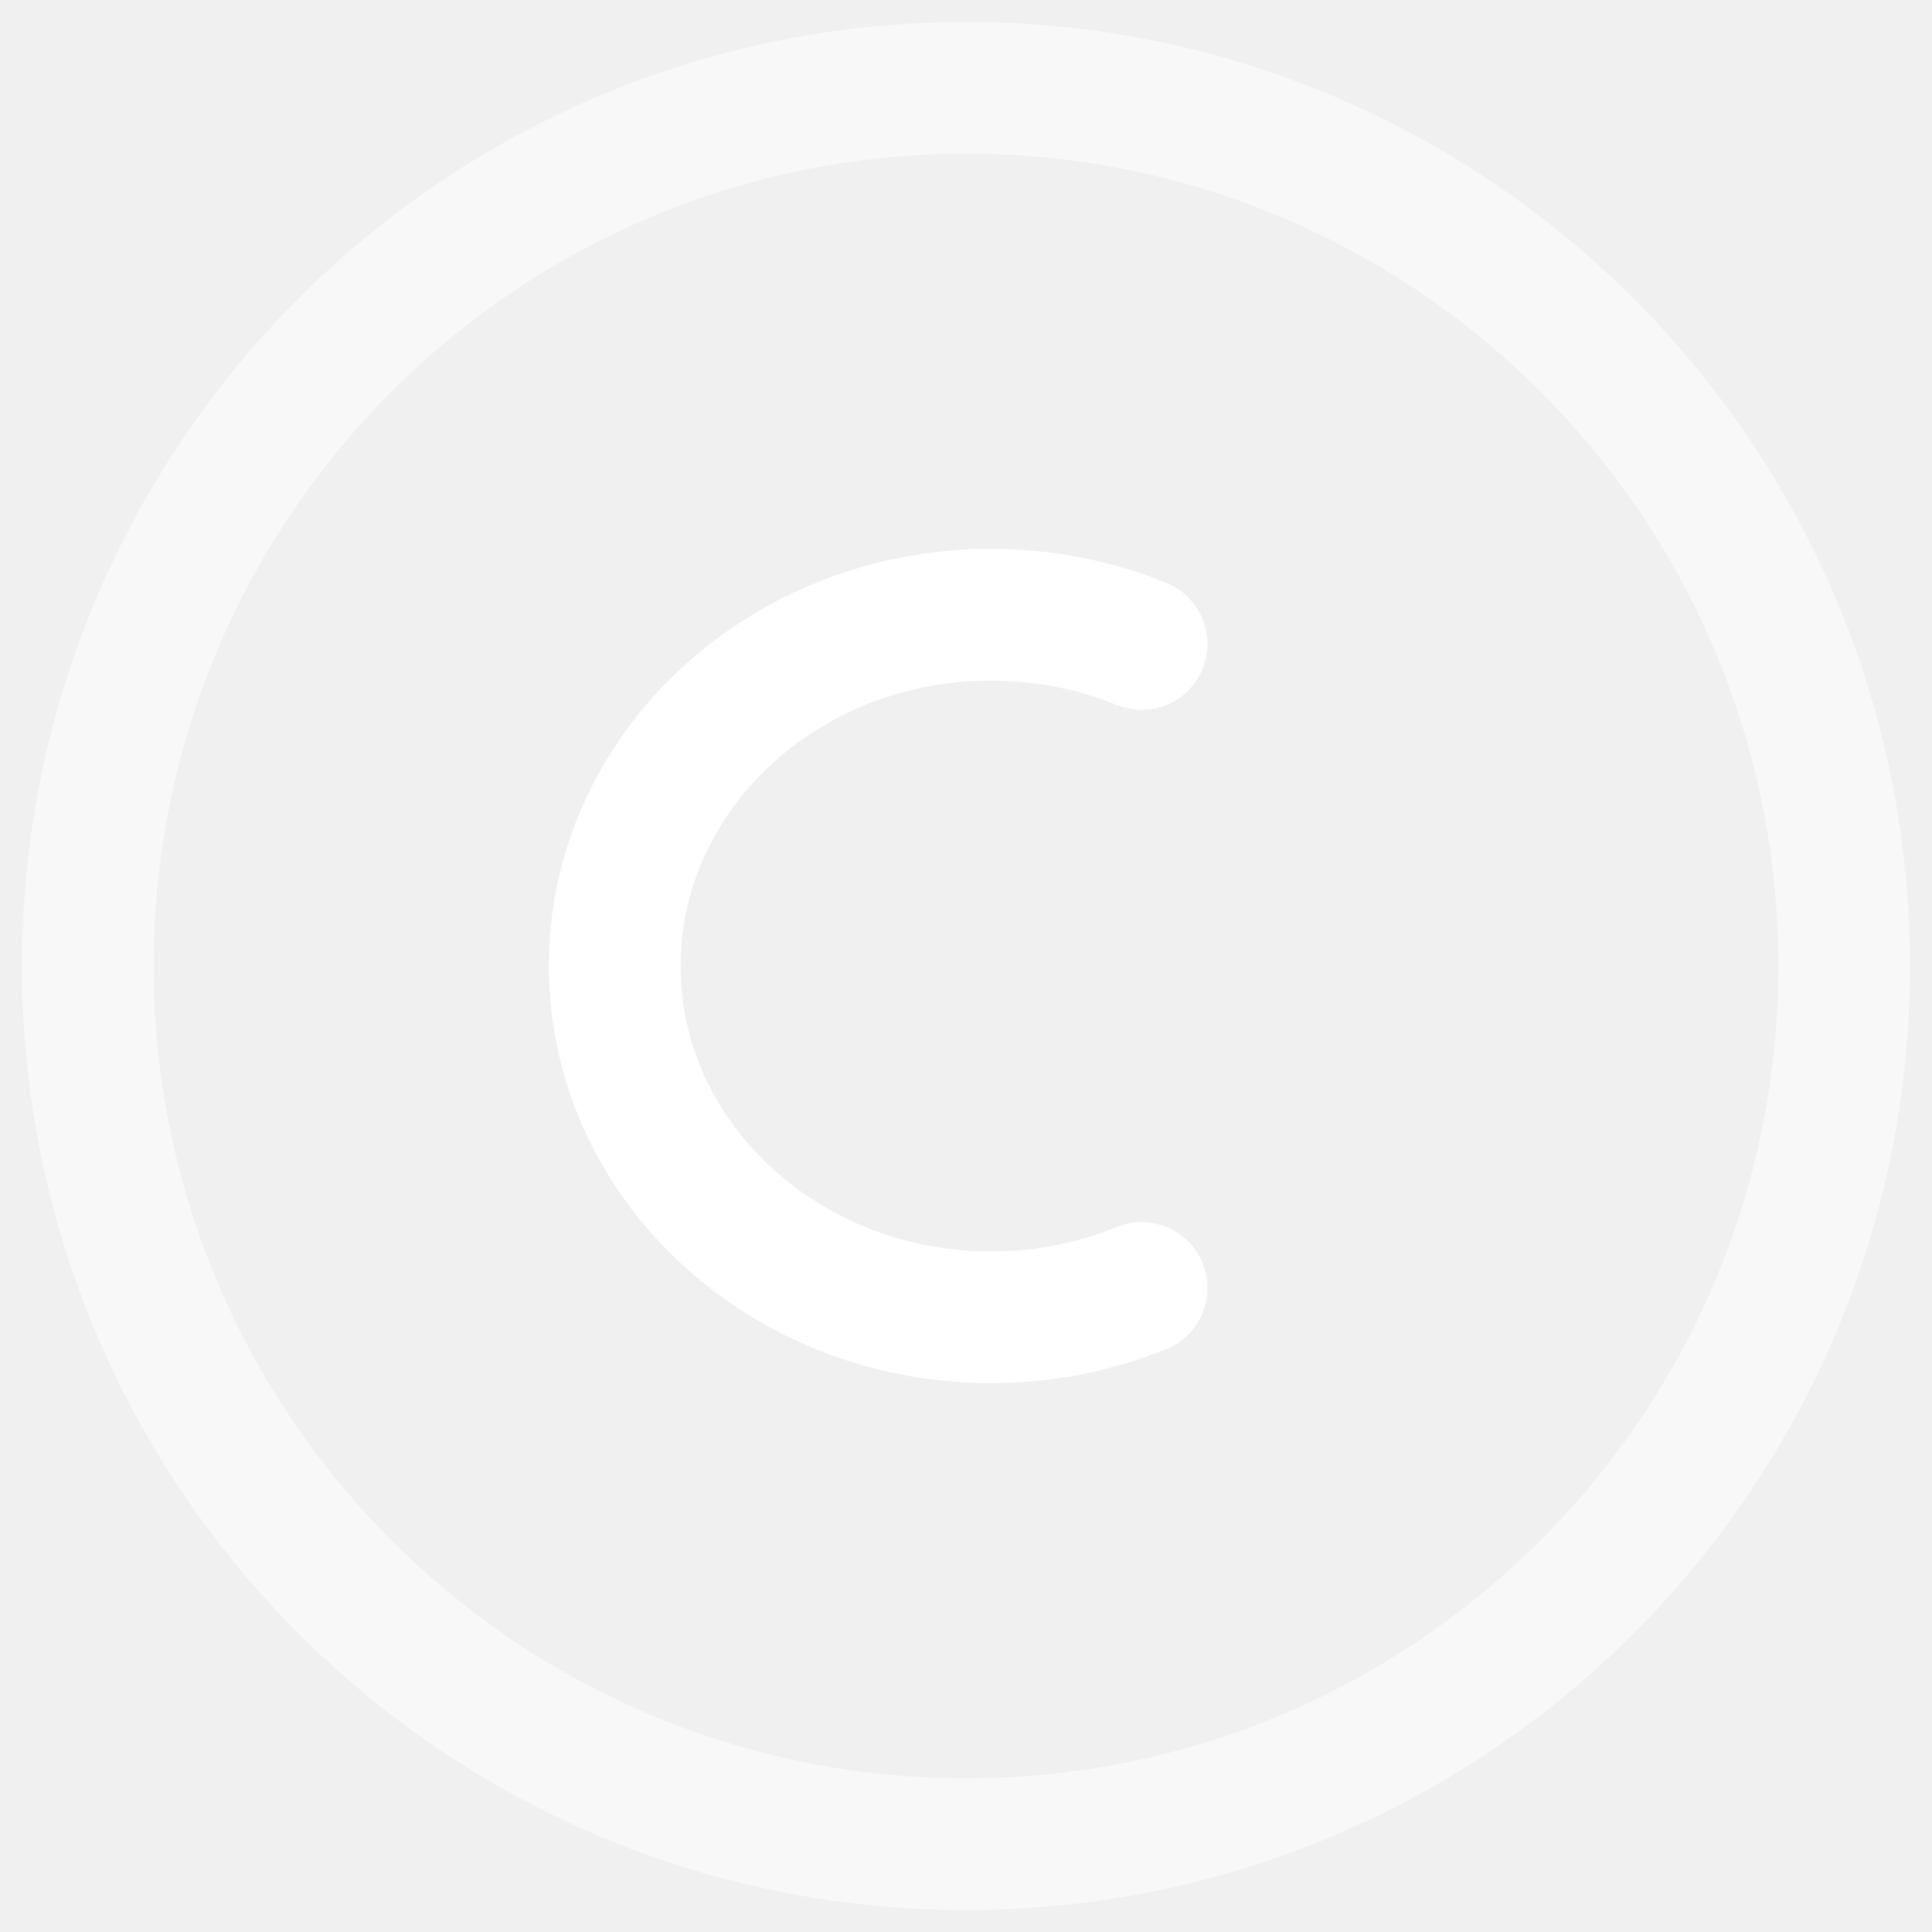
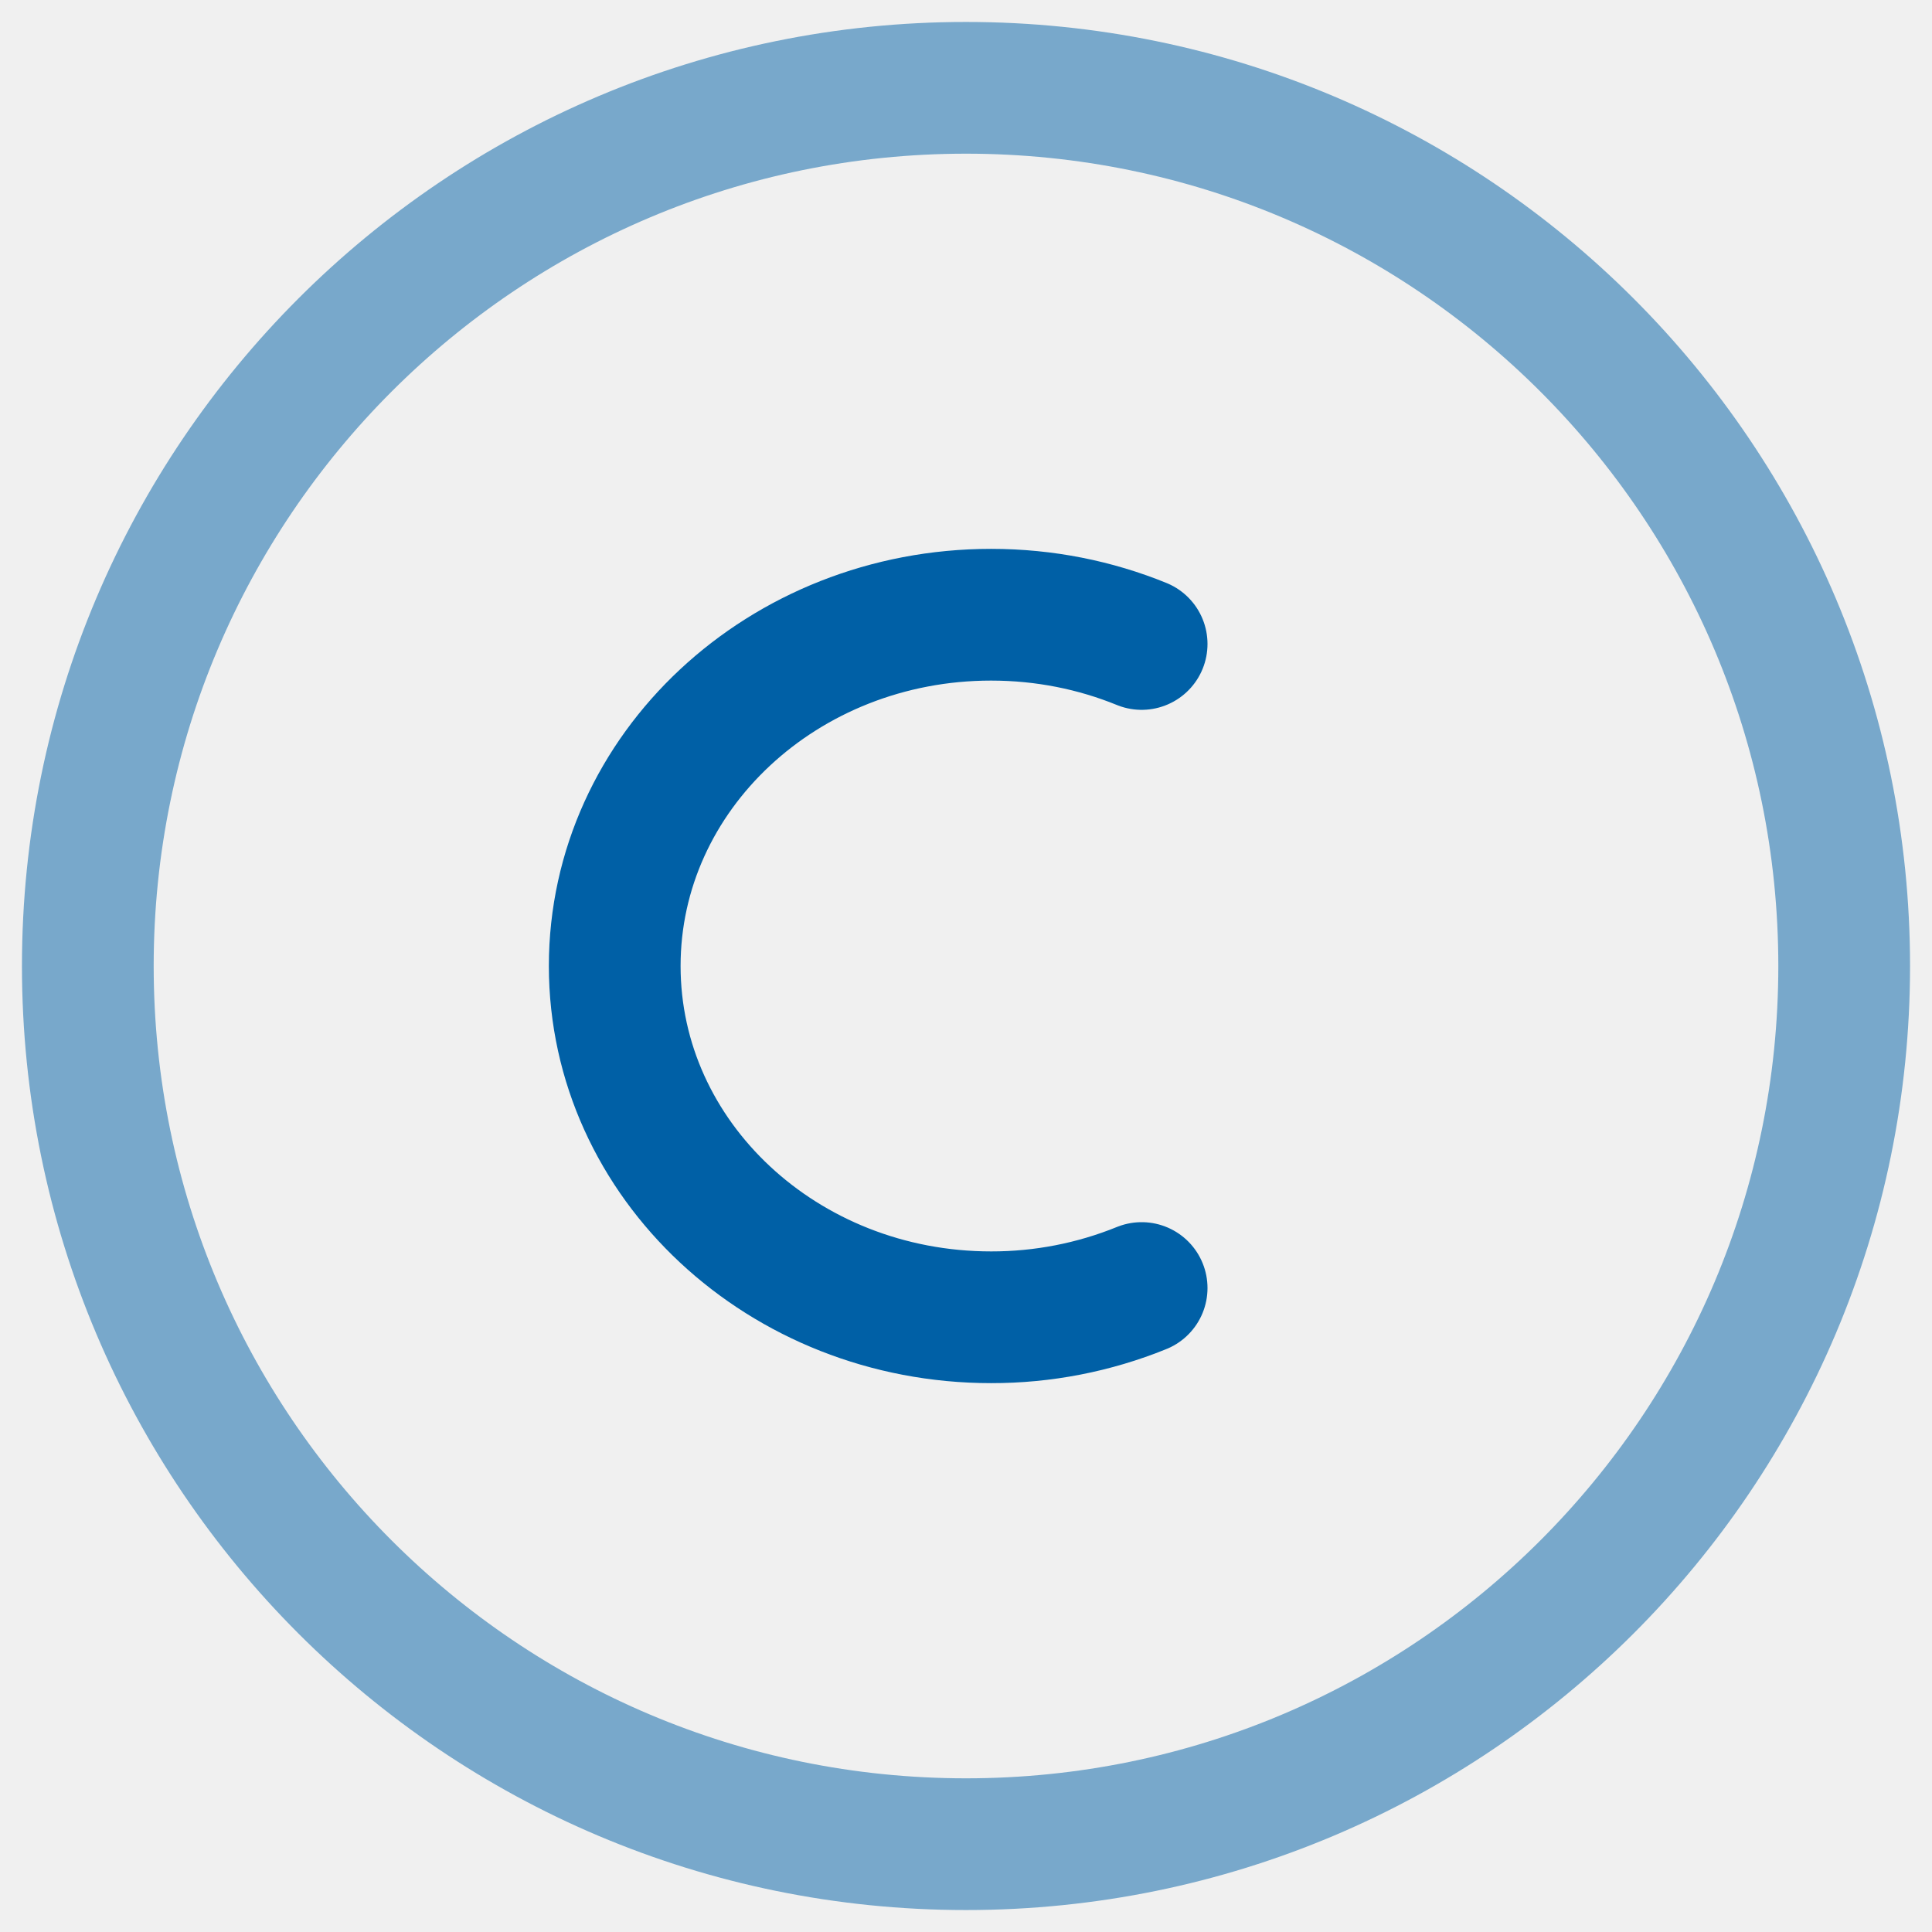
<svg xmlns="http://www.w3.org/2000/svg" width="22" height="22" viewBox="0 0 22 22" fill="none">
-   <path opacity="0.5" d="M1 11C1 5.477 5.477 1 11 1C16.523 1 21 5.477 21 11C21 16.523 16.523 21 11 21C5.477 21 1 16.523 1 11Z" stroke="white" stroke-width="1.5" />
-   <path d="M13 14.667C12.456 14.888 11.873 15.001 11.286 15C8.919 15 7 13.21 7 11C7 8.79 8.919 7 11.286 7C11.896 7 12.475 7.119 13 7.333" stroke="white" stroke-width="1.5" stroke-linecap="round" />
+   <path opacity="0.5" d="M1 11C1 5.477 5.477 1 11 1C16.523 1 21 5.477 21 11C21 16.523 16.523 21 11 21C5.477 21 1 16.523 1 11Z" stroke="#0060A6" stroke-width="1.5" />
+   <path d="M13 14.667C12.456 14.888 11.873 15.001 11.286 15C8.919 15 7 13.21 7 11C7 8.79 8.919 7 11.286 7C11.896 7 12.475 7.119 13 7.333" stroke="#0060A6" stroke-width="1.5" stroke-linecap="round" />
</svg>
